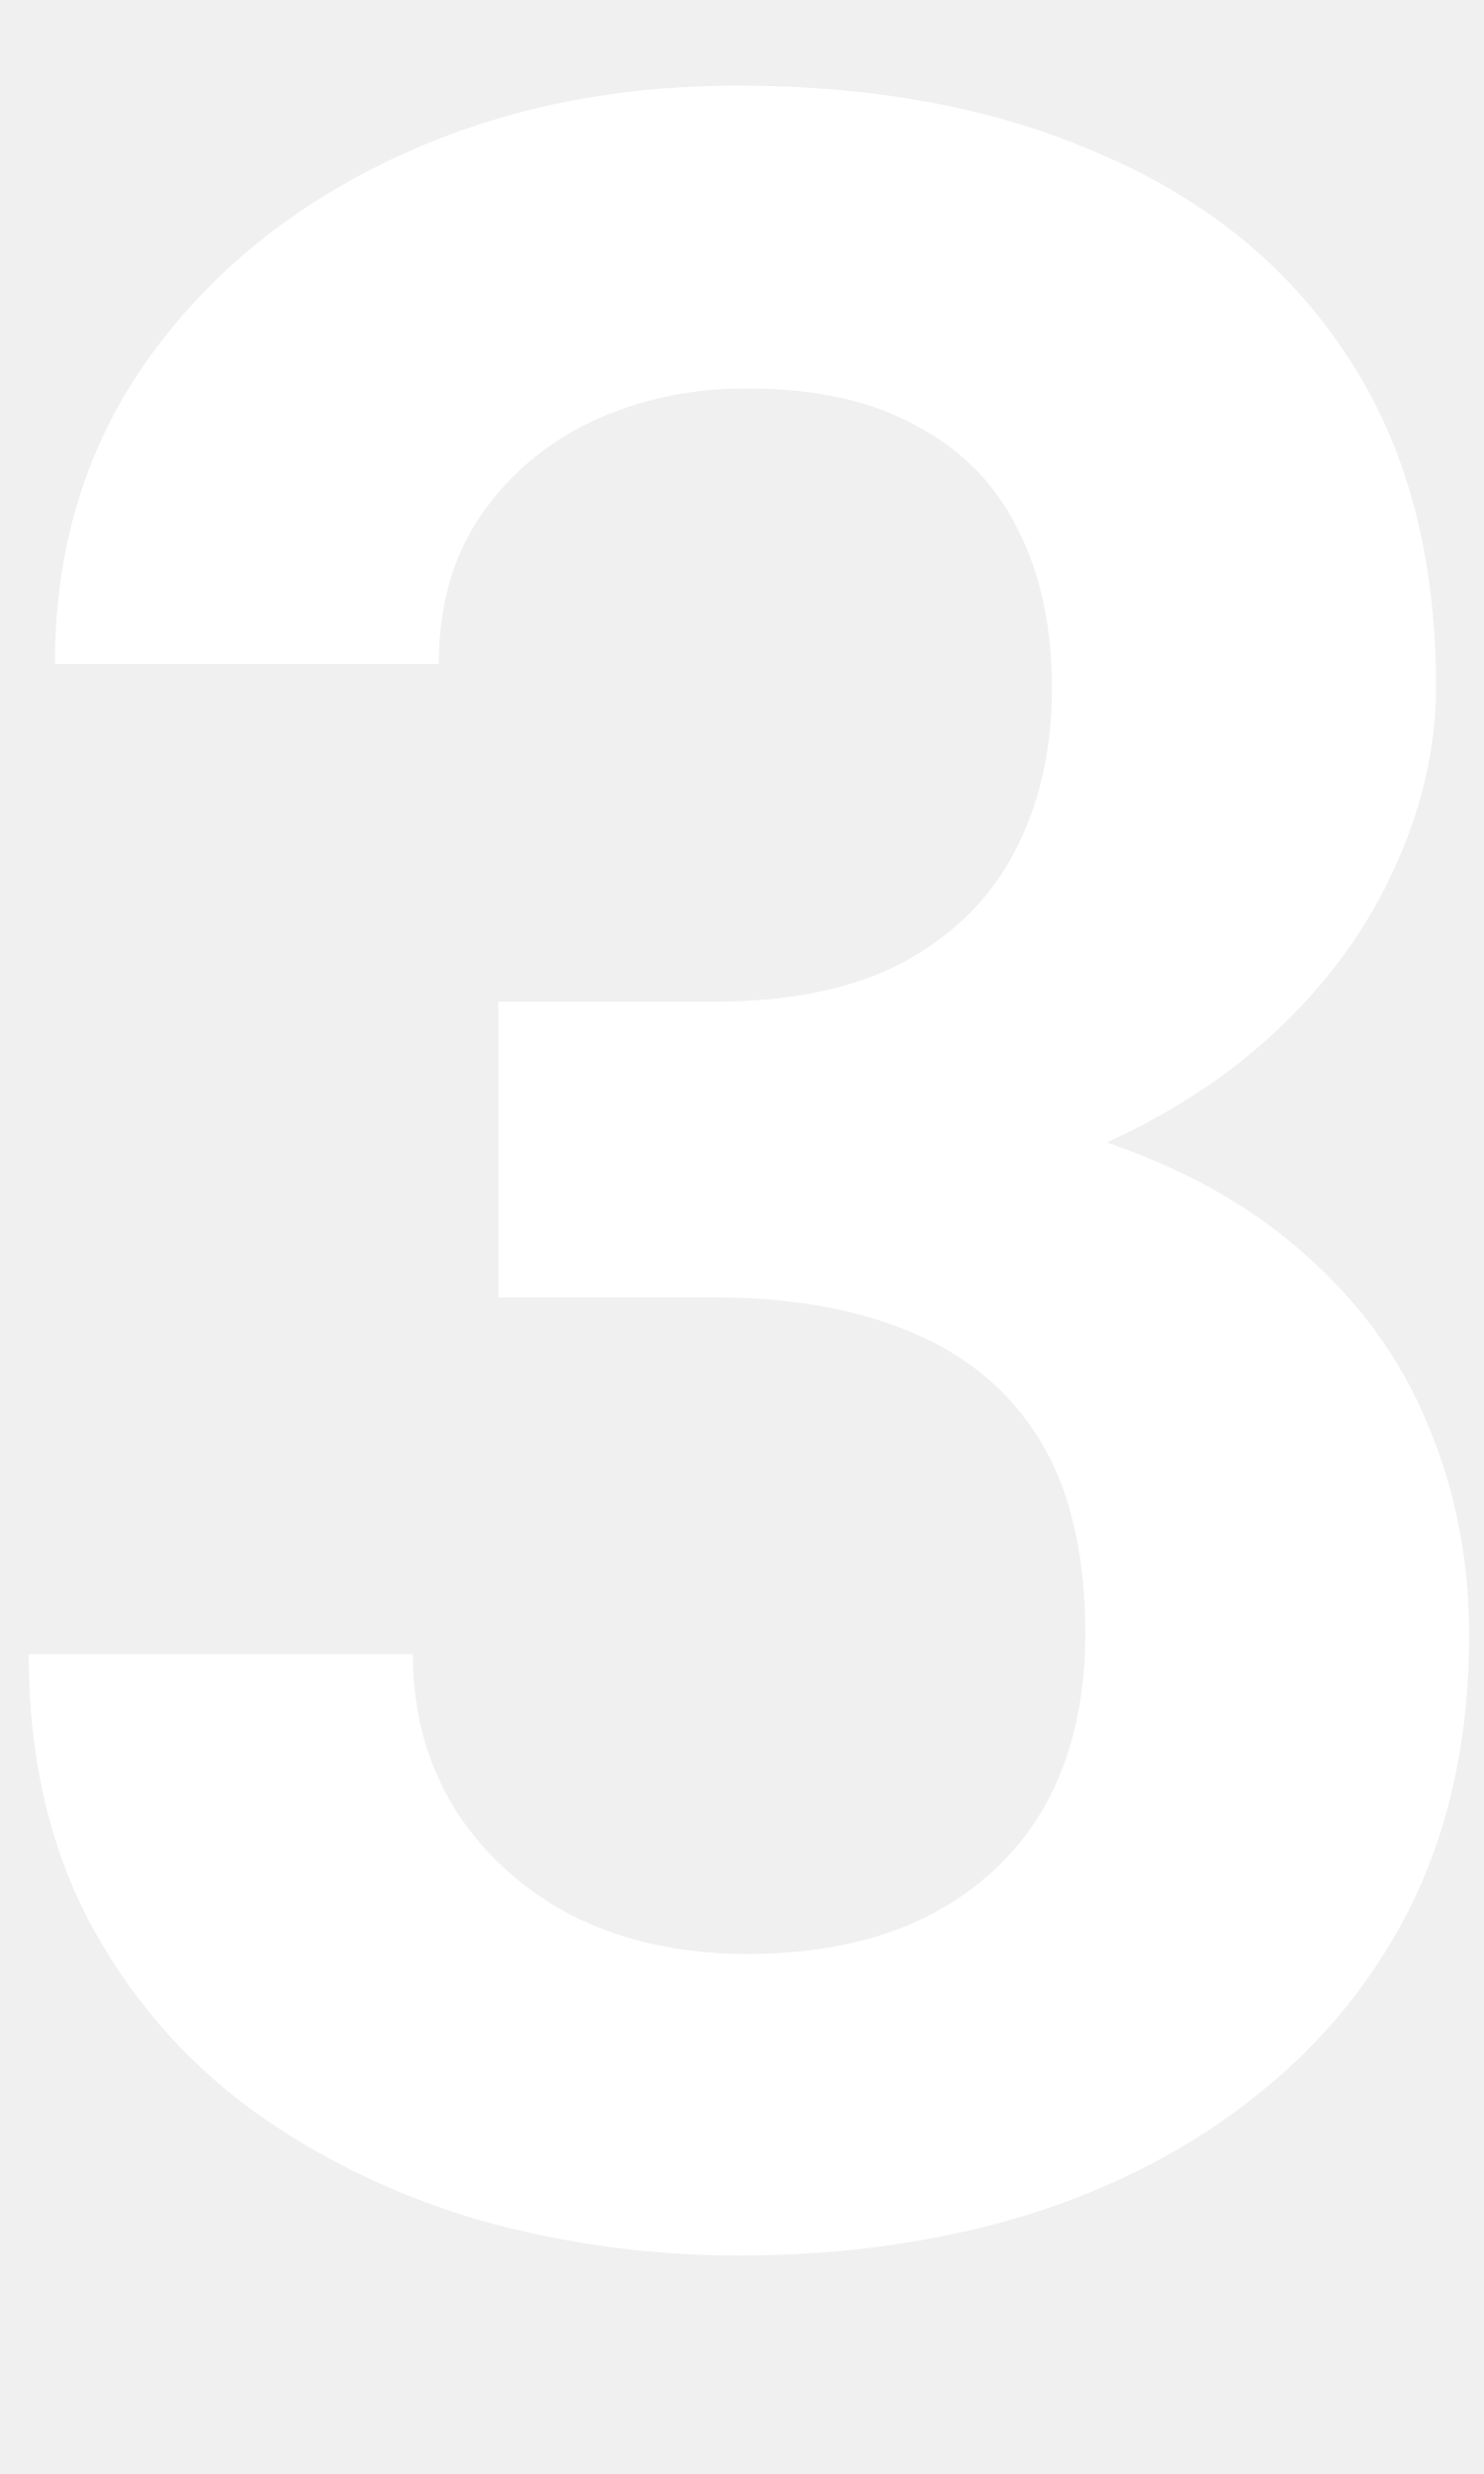
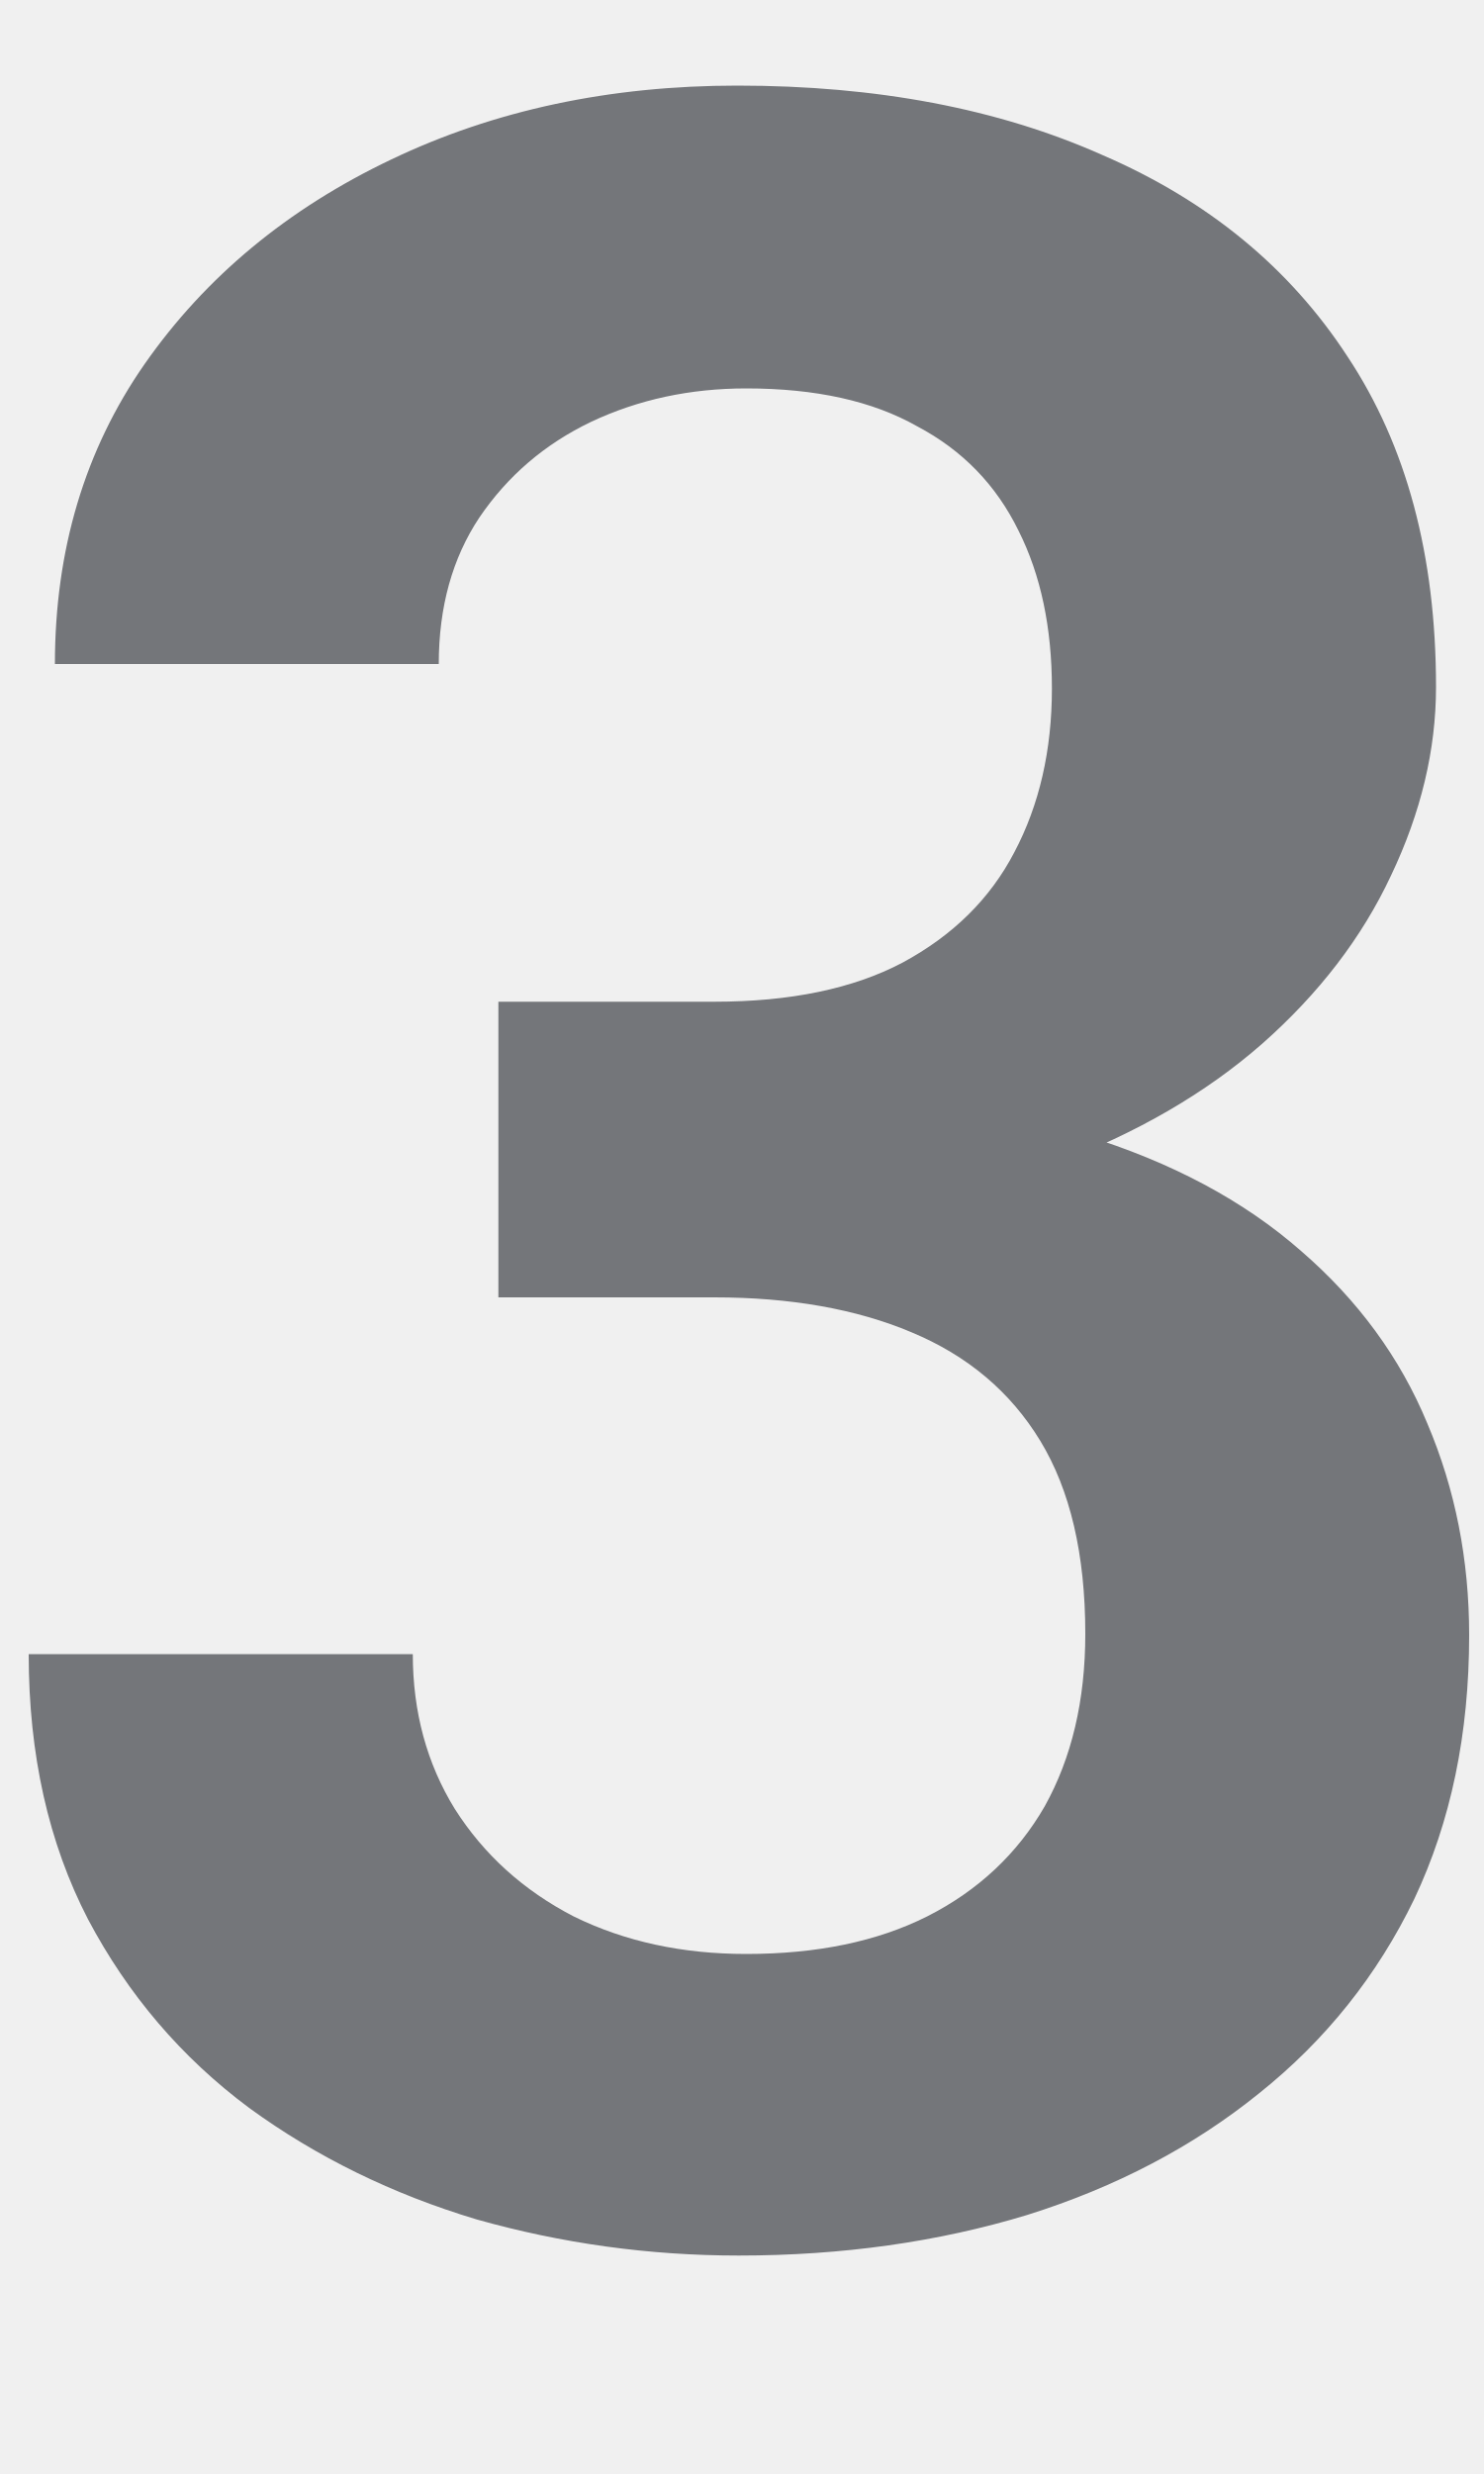
<svg xmlns="http://www.w3.org/2000/svg" width="6" height="10" viewBox="0 0 6 10" fill="none">
-   <path d="M2.015 4.049H2.888C3.196 4.049 3.45 3.996 3.649 3.891C3.853 3.781 4.003 3.633 4.101 3.445C4.202 3.254 4.253 3.033 4.253 2.783C4.253 2.537 4.208 2.324 4.118 2.145C4.028 1.961 3.892 1.82 3.708 1.723C3.528 1.621 3.298 1.57 3.017 1.57C2.79 1.57 2.581 1.615 2.39 1.705C2.202 1.795 2.052 1.924 1.938 2.092C1.829 2.256 1.774 2.453 1.774 2.684H0.222C0.222 2.223 0.343 1.818 0.585 1.471C0.831 1.119 1.163 0.844 1.581 0.645C1.999 0.445 2.466 0.346 2.981 0.346C3.544 0.346 4.036 0.439 4.458 0.627C4.884 0.811 5.214 1.082 5.448 1.441C5.687 1.801 5.806 2.246 5.806 2.777C5.806 3.031 5.745 3.285 5.624 3.539C5.507 3.789 5.333 4.016 5.103 4.219C4.876 4.418 4.597 4.58 4.265 4.705C3.937 4.826 3.56 4.887 3.134 4.887H2.015V4.049ZM2.015 5.244V4.418H3.134C3.614 4.418 4.03 4.475 4.382 4.588C4.737 4.697 5.03 4.854 5.261 5.057C5.491 5.256 5.661 5.488 5.771 5.754C5.884 6.02 5.94 6.305 5.94 6.609C5.94 7.008 5.866 7.363 5.718 7.676C5.569 7.984 5.36 8.246 5.091 8.461C4.825 8.676 4.513 8.84 4.153 8.953C3.794 9.062 3.405 9.117 2.987 9.117C2.624 9.117 2.271 9.068 1.927 8.971C1.587 8.869 1.28 8.719 1.007 8.52C0.733 8.316 0.517 8.062 0.356 7.758C0.196 7.449 0.116 7.092 0.116 6.686H1.669C1.669 6.92 1.726 7.129 1.839 7.312C1.956 7.496 2.116 7.641 2.319 7.746C2.526 7.848 2.759 7.898 3.017 7.898C3.302 7.898 3.546 7.848 3.749 7.746C3.956 7.641 4.114 7.492 4.224 7.301C4.333 7.105 4.388 6.873 4.388 6.604C4.388 6.283 4.327 6.023 4.206 5.824C4.085 5.625 3.911 5.479 3.685 5.385C3.462 5.291 3.196 5.244 2.888 5.244H2.015Z" fill="white" />
+   <path d="M2.015 4.049H2.888C3.196 4.049 3.45 3.996 3.649 3.891C3.853 3.781 4.003 3.633 4.101 3.445C4.202 3.254 4.253 3.033 4.253 2.783C4.253 2.537 4.208 2.324 4.118 2.145C4.028 1.961 3.892 1.82 3.708 1.723C3.528 1.621 3.298 1.57 3.017 1.57C2.79 1.57 2.581 1.615 2.39 1.705C2.202 1.795 2.052 1.924 1.938 2.092C1.829 2.256 1.774 2.453 1.774 2.684H0.222C0.222 2.223 0.343 1.818 0.585 1.471C0.831 1.119 1.163 0.844 1.581 0.645C1.999 0.445 2.466 0.346 2.981 0.346C3.544 0.346 4.036 0.439 4.458 0.627C4.884 0.811 5.214 1.082 5.448 1.441C5.687 1.801 5.806 2.246 5.806 2.777C5.806 3.031 5.745 3.285 5.624 3.539C5.507 3.789 5.333 4.016 5.103 4.219C4.876 4.418 4.597 4.58 4.265 4.705C3.937 4.826 3.56 4.887 3.134 4.887H2.015V4.049ZM2.015 5.244V4.418H3.134C3.614 4.418 4.03 4.475 4.382 4.588C4.737 4.697 5.03 4.854 5.261 5.057C5.491 5.256 5.661 5.488 5.771 5.754C5.884 6.02 5.94 6.305 5.94 6.609C5.94 7.008 5.866 7.363 5.718 7.676C5.569 7.984 5.36 8.246 5.091 8.461C4.825 8.676 4.513 8.84 4.153 8.953C3.794 9.062 3.405 9.117 2.987 9.117C2.624 9.117 2.271 9.068 1.927 8.971C1.587 8.869 1.28 8.719 1.007 8.52C0.733 8.316 0.517 8.062 0.356 7.758C0.196 7.449 0.116 7.092 0.116 6.686H1.669C1.669 6.92 1.726 7.129 1.839 7.312C1.956 7.496 2.116 7.641 2.319 7.746C2.526 7.848 2.759 7.898 3.017 7.898C3.302 7.898 3.546 7.848 3.749 7.746C3.956 7.641 4.114 7.492 4.224 7.301C4.333 7.105 4.388 6.873 4.388 6.604C4.388 6.283 4.327 6.023 4.206 5.824C4.085 5.625 3.911 5.479 3.685 5.385C3.462 5.291 3.196 5.244 2.888 5.244H2.015Z" fill="#74767A" />
</svg>
